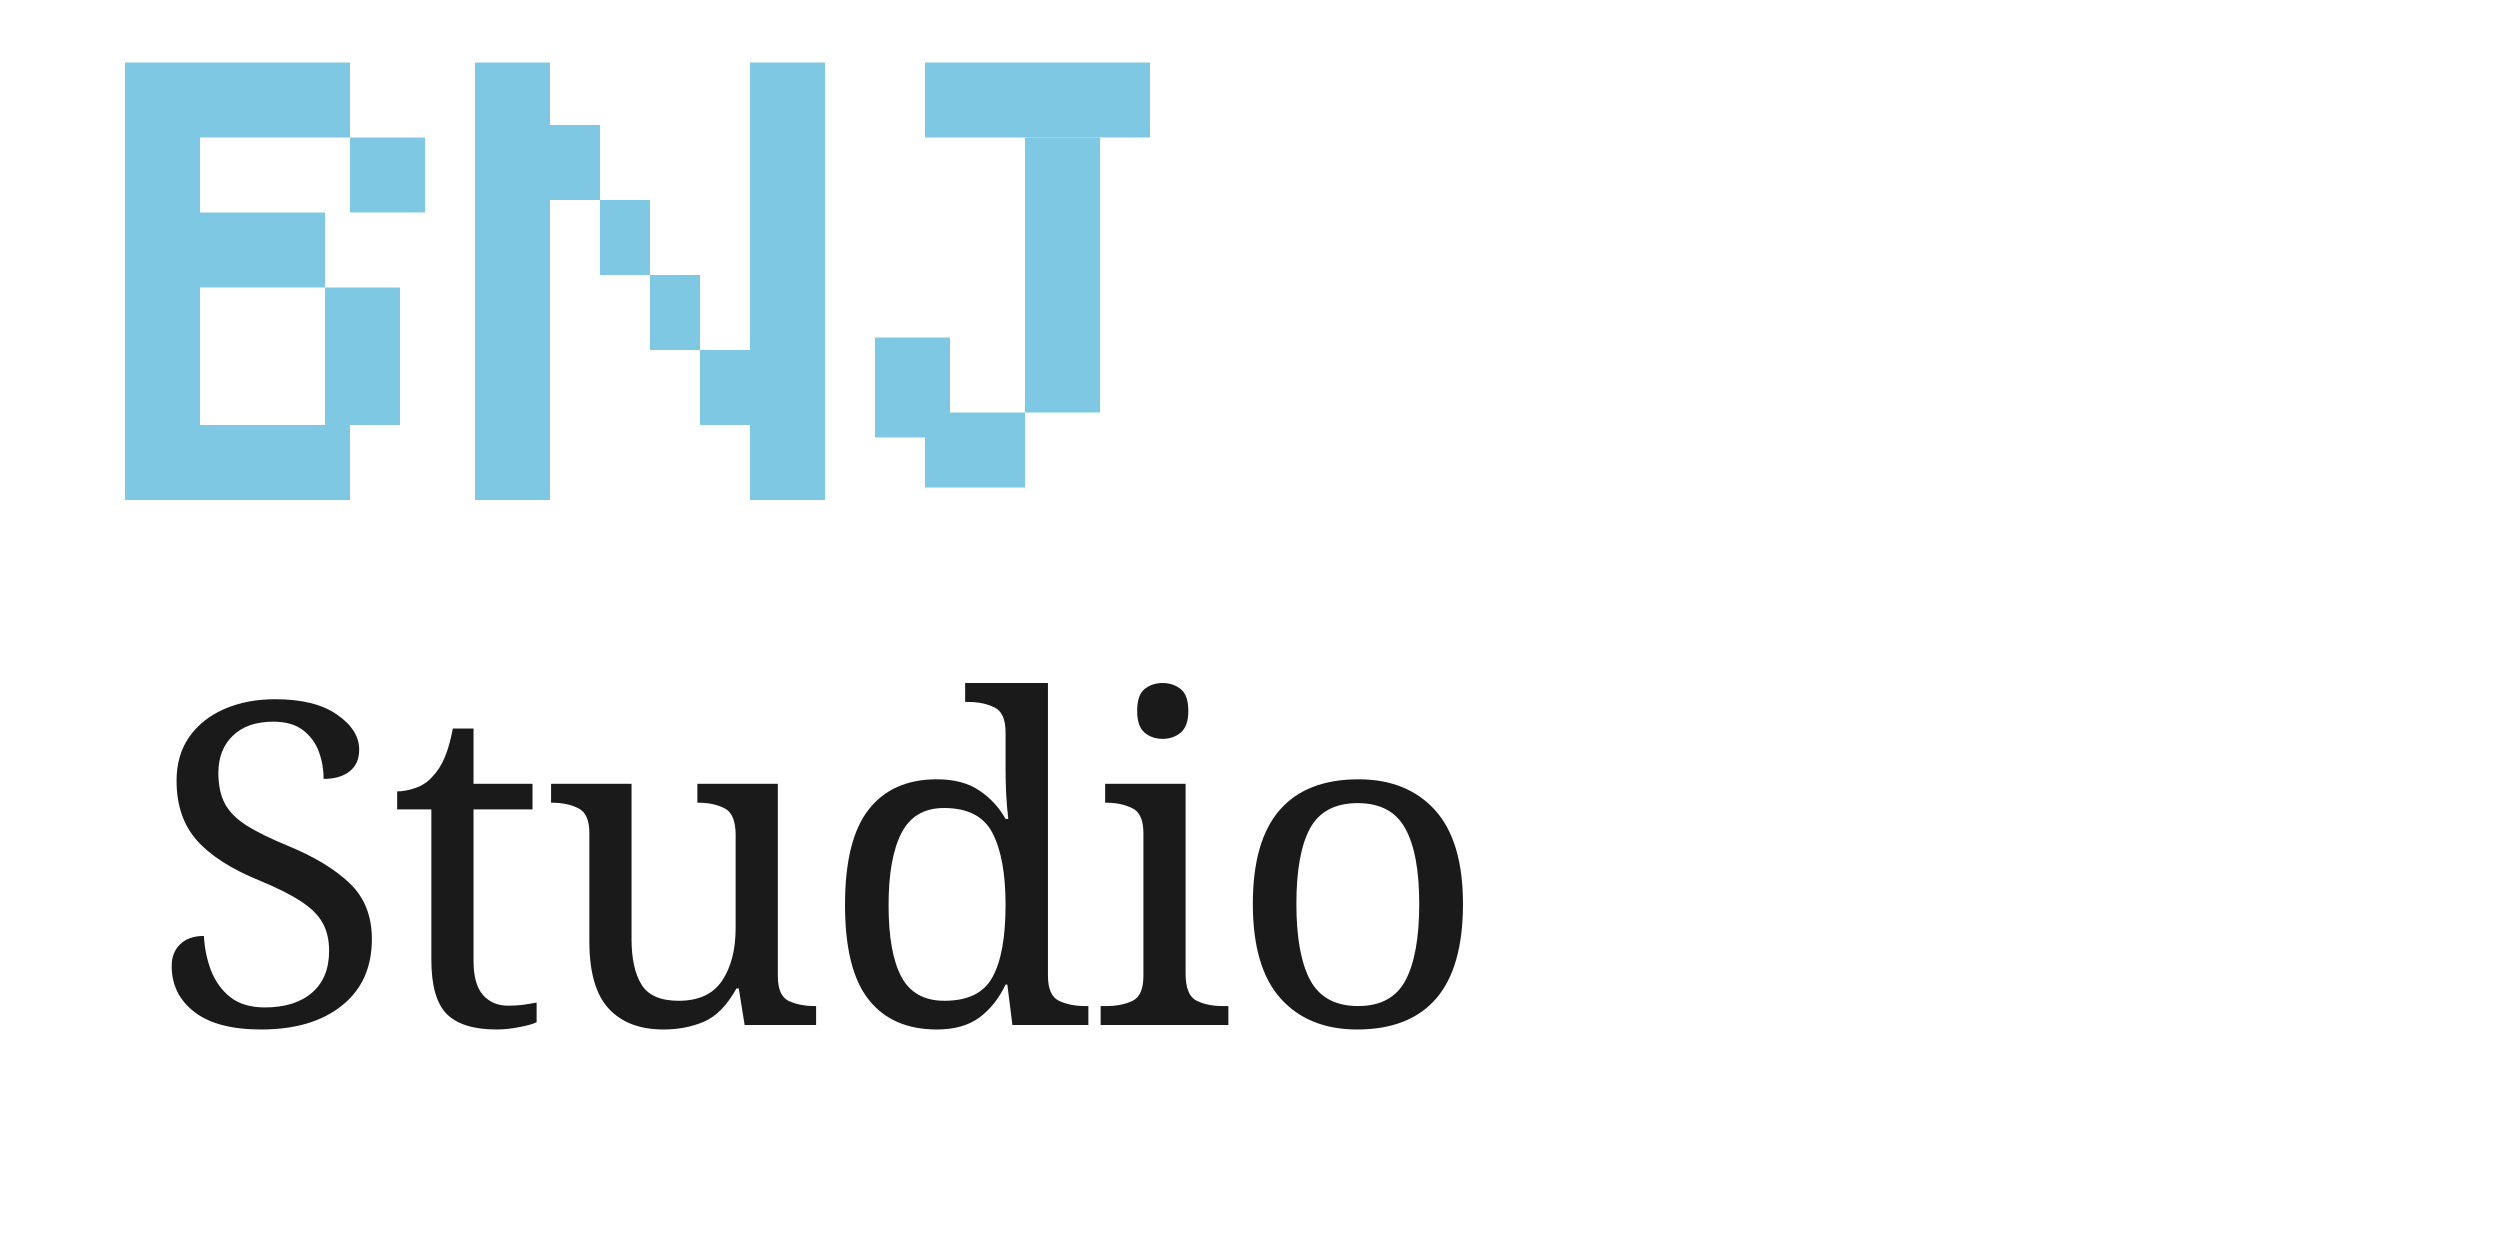
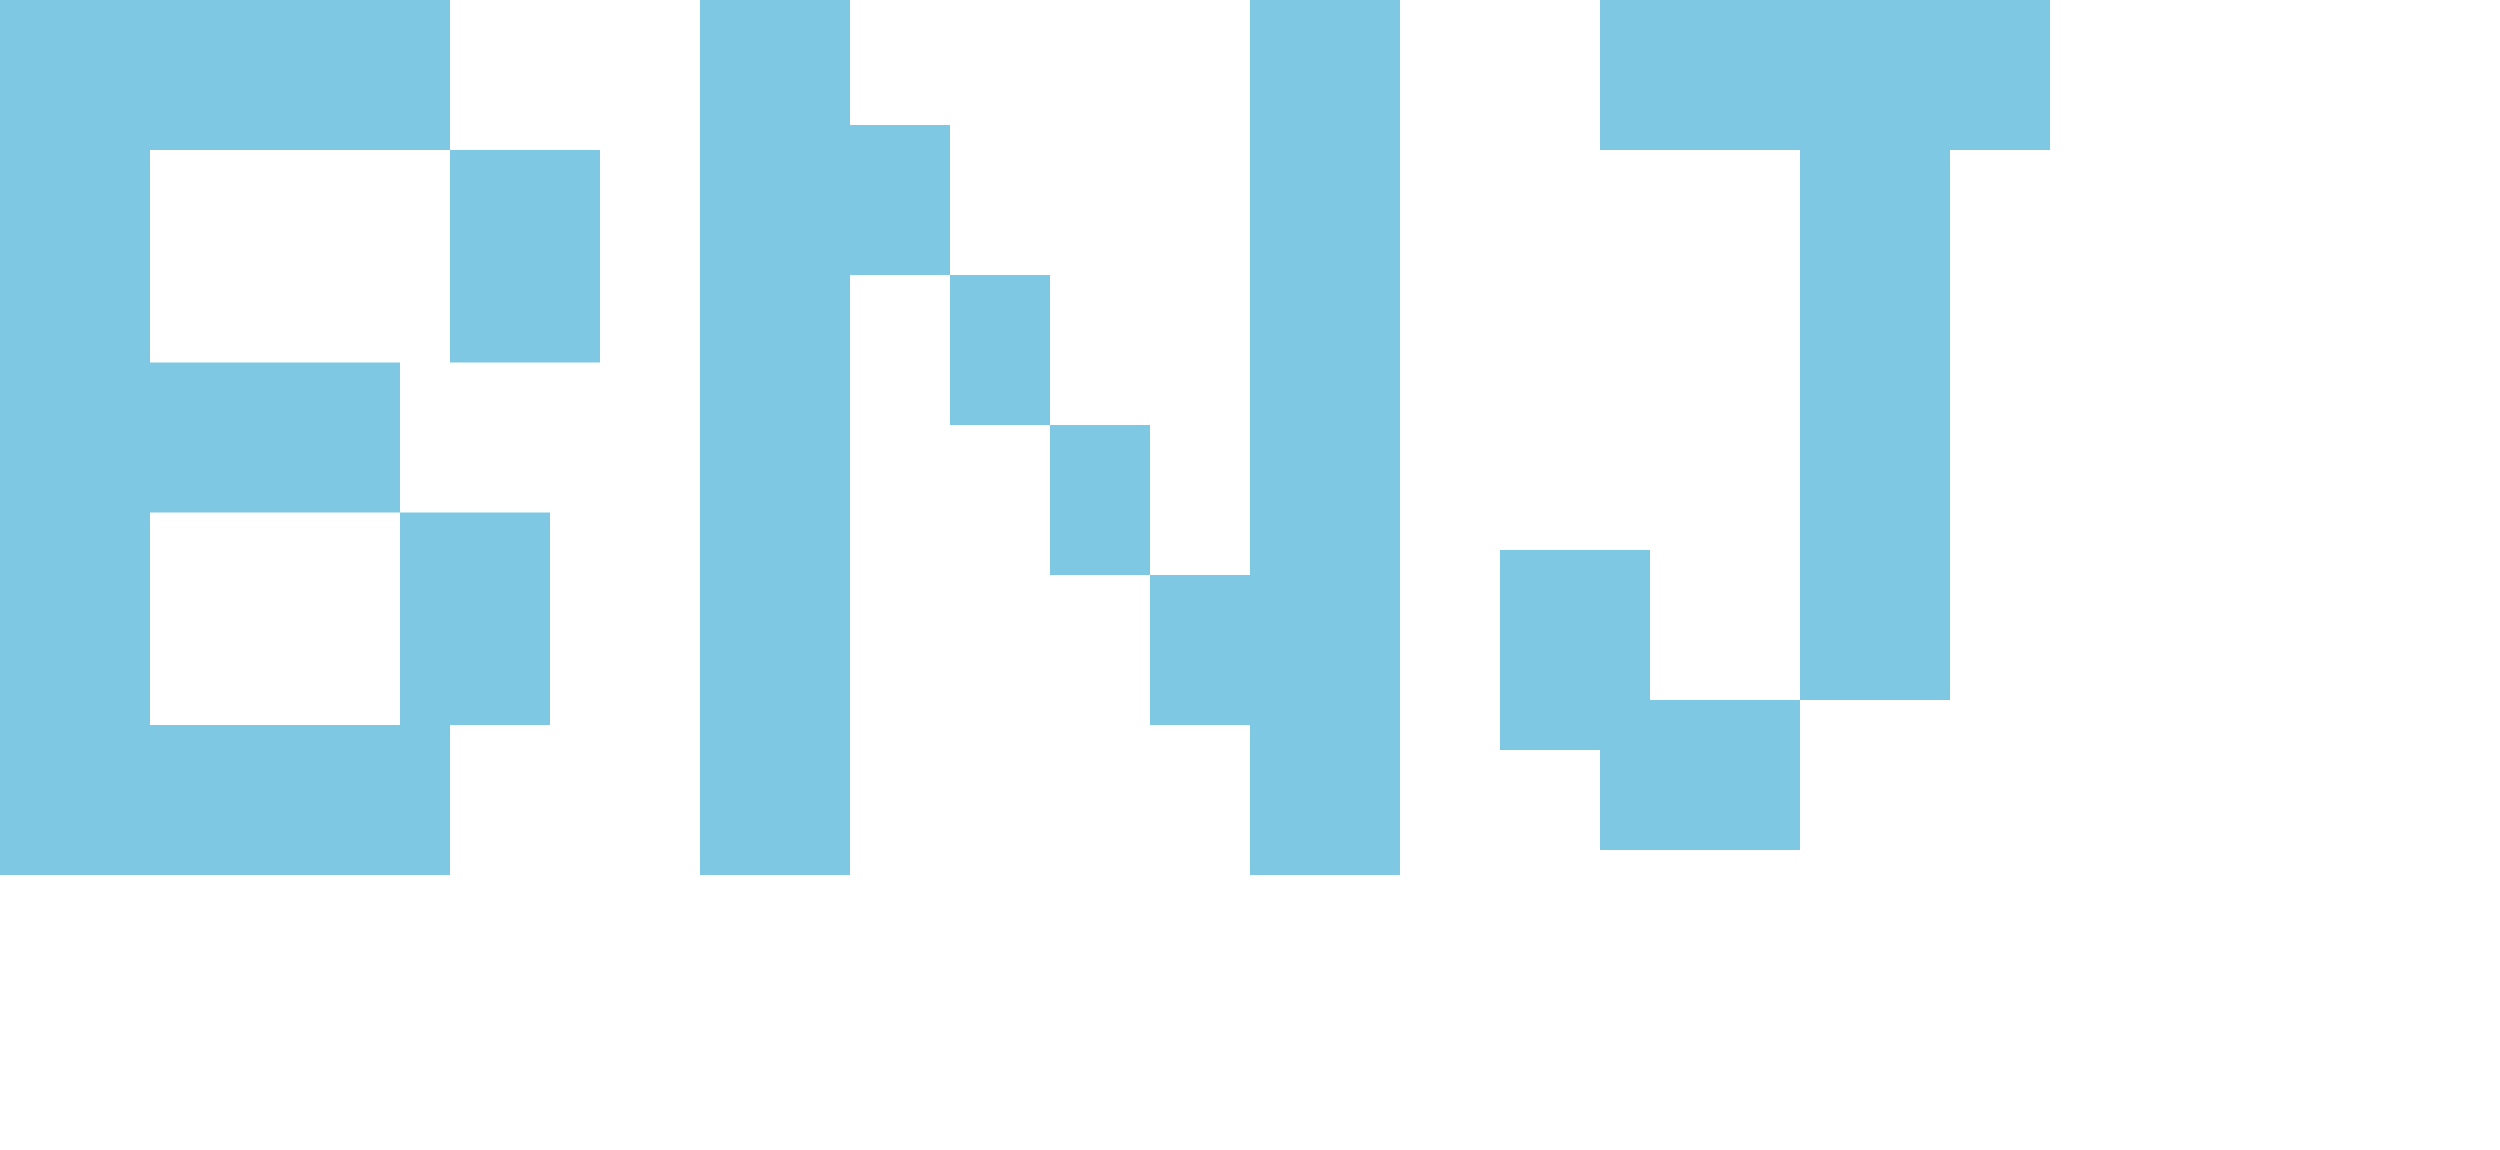
- <svg xmlns="http://www.w3.org/2000/svg" viewBox="0 0 200 100" fill="none">
+ <svg xmlns="http://www.w3.org/2000/svg" viewBox="0 0 100 46" fill="none">
  <g fill="#7EC8E3">
-     <rect x="10" y="5" width="6" height="35" />
-     <rect x="16" y="5" width="12" height="6" />
-     <rect x="16" y="17" width="10" height="6" />
-     <rect x="16" y="34" width="12" height="6" />
-     <rect x="28" y="11" width="6" height="6" />
-     <rect x="26" y="23" width="6" height="11" />
-     <rect x="38" y="5" width="6" height="35" />
-     <rect x="44" y="10" width="4" height="6" />
-     <rect x="48" y="16" width="4" height="6" />
-     <rect x="52" y="22" width="4" height="6" />
-     <rect x="56" y="28" width="4" height="6" />
-     <rect x="60" y="5" width="6" height="35" />
-     <rect x="74" y="5" width="18" height="6" />
-     <rect x="82" y="11" width="6" height="22" />
-     <rect x="74" y="33" width="8" height="6" />
-     <rect x="70" y="27" width="6" height="8" />
+     <rect x="0" y="0" width="6" height="35" />
+     <rect x="6" y="0" width="12" height="6" />
+     <rect x="6" y="14.5" width="10" height="6" />
+     <rect x="6" y="29" width="12" height="6" />
+     <rect x="18" y="6" width="6" height="8.5" />
+     <rect x="16" y="20.5" width="6" height="8.5" />
+     <rect x="28" y="0" width="6" height="35" />
+     <rect x="34" y="5" width="4" height="6" />
+     <rect x="38" y="11" width="4" height="6" />
+     <rect x="42" y="17" width="4" height="6" />
+     <rect x="46" y="23" width="4" height="6" />
+     <rect x="50" y="0" width="6" height="35" />
+     <rect x="64" y="0" width="18" height="6" />
+     <rect x="72" y="6" width="6" height="22" />
+     <rect x="64" y="28" width="8" height="6" />
+     <rect x="60" y="22" width="6" height="8" />
  </g>
-   <text x="12" y="82" font-family="'Playfair Display', Georgia, serif" font-size="36" font-weight="400" fill="#1A1A1A" letter-spacing="-0.5">Studio</text>
</svg>
